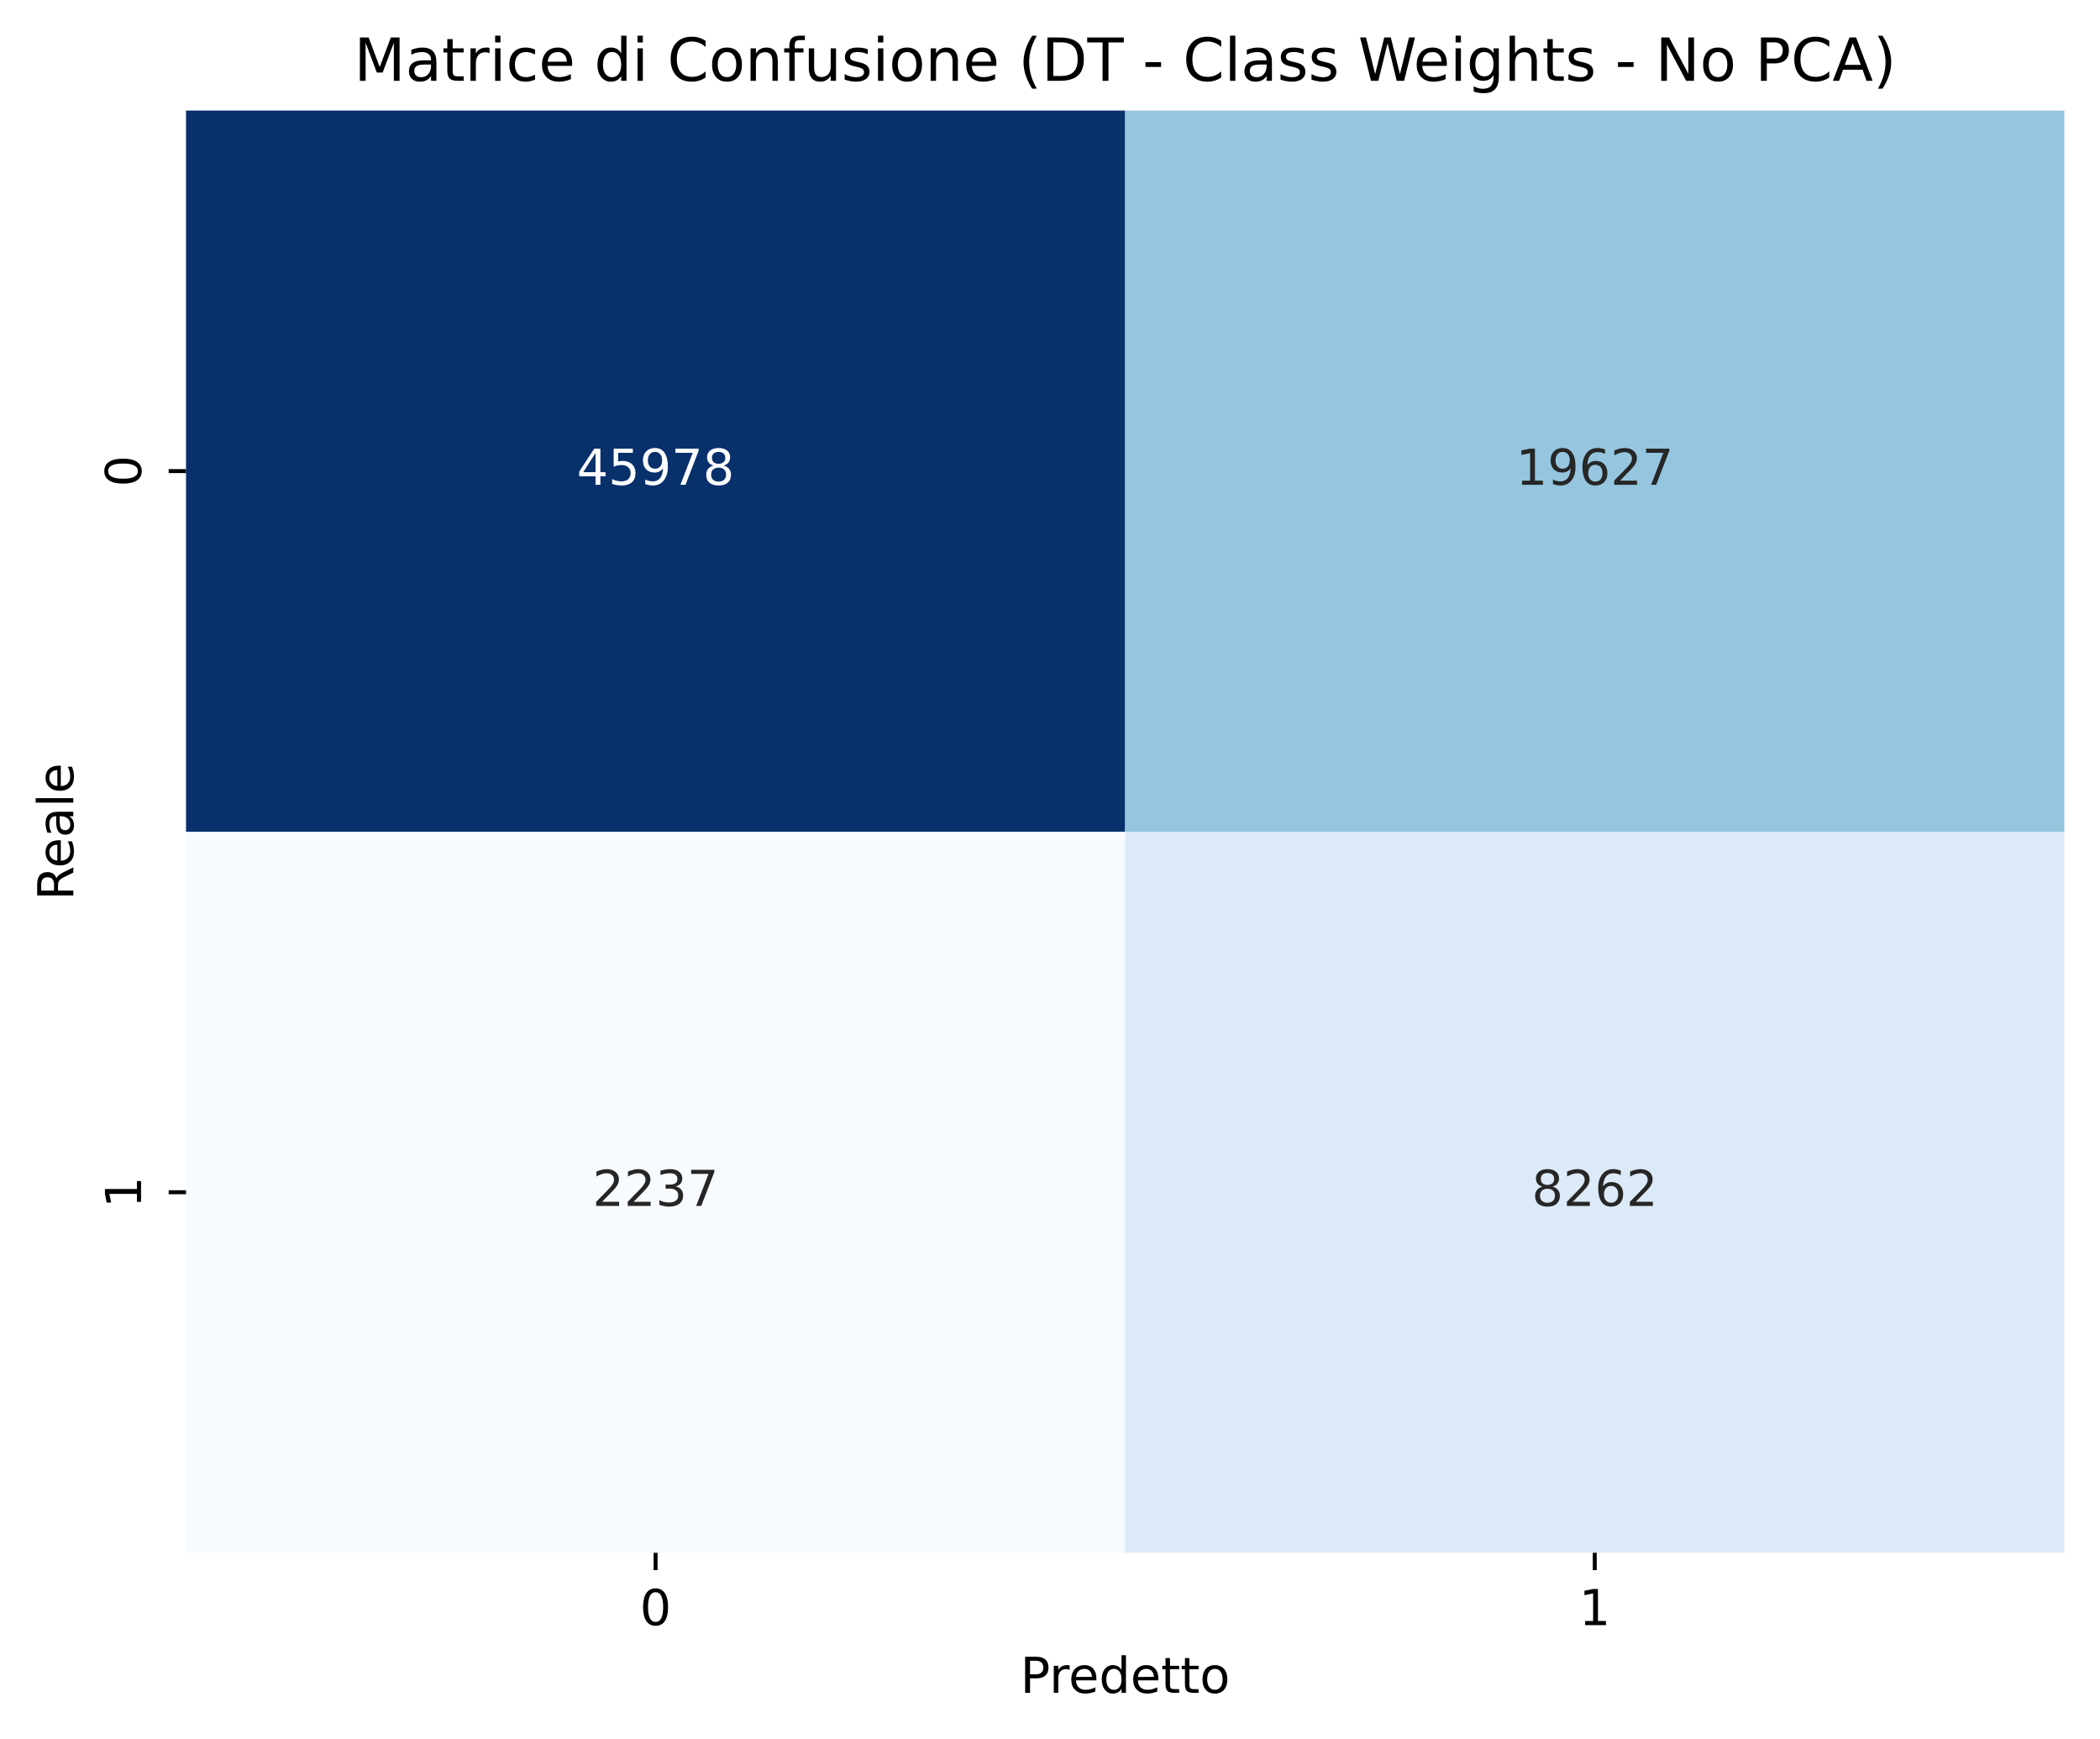
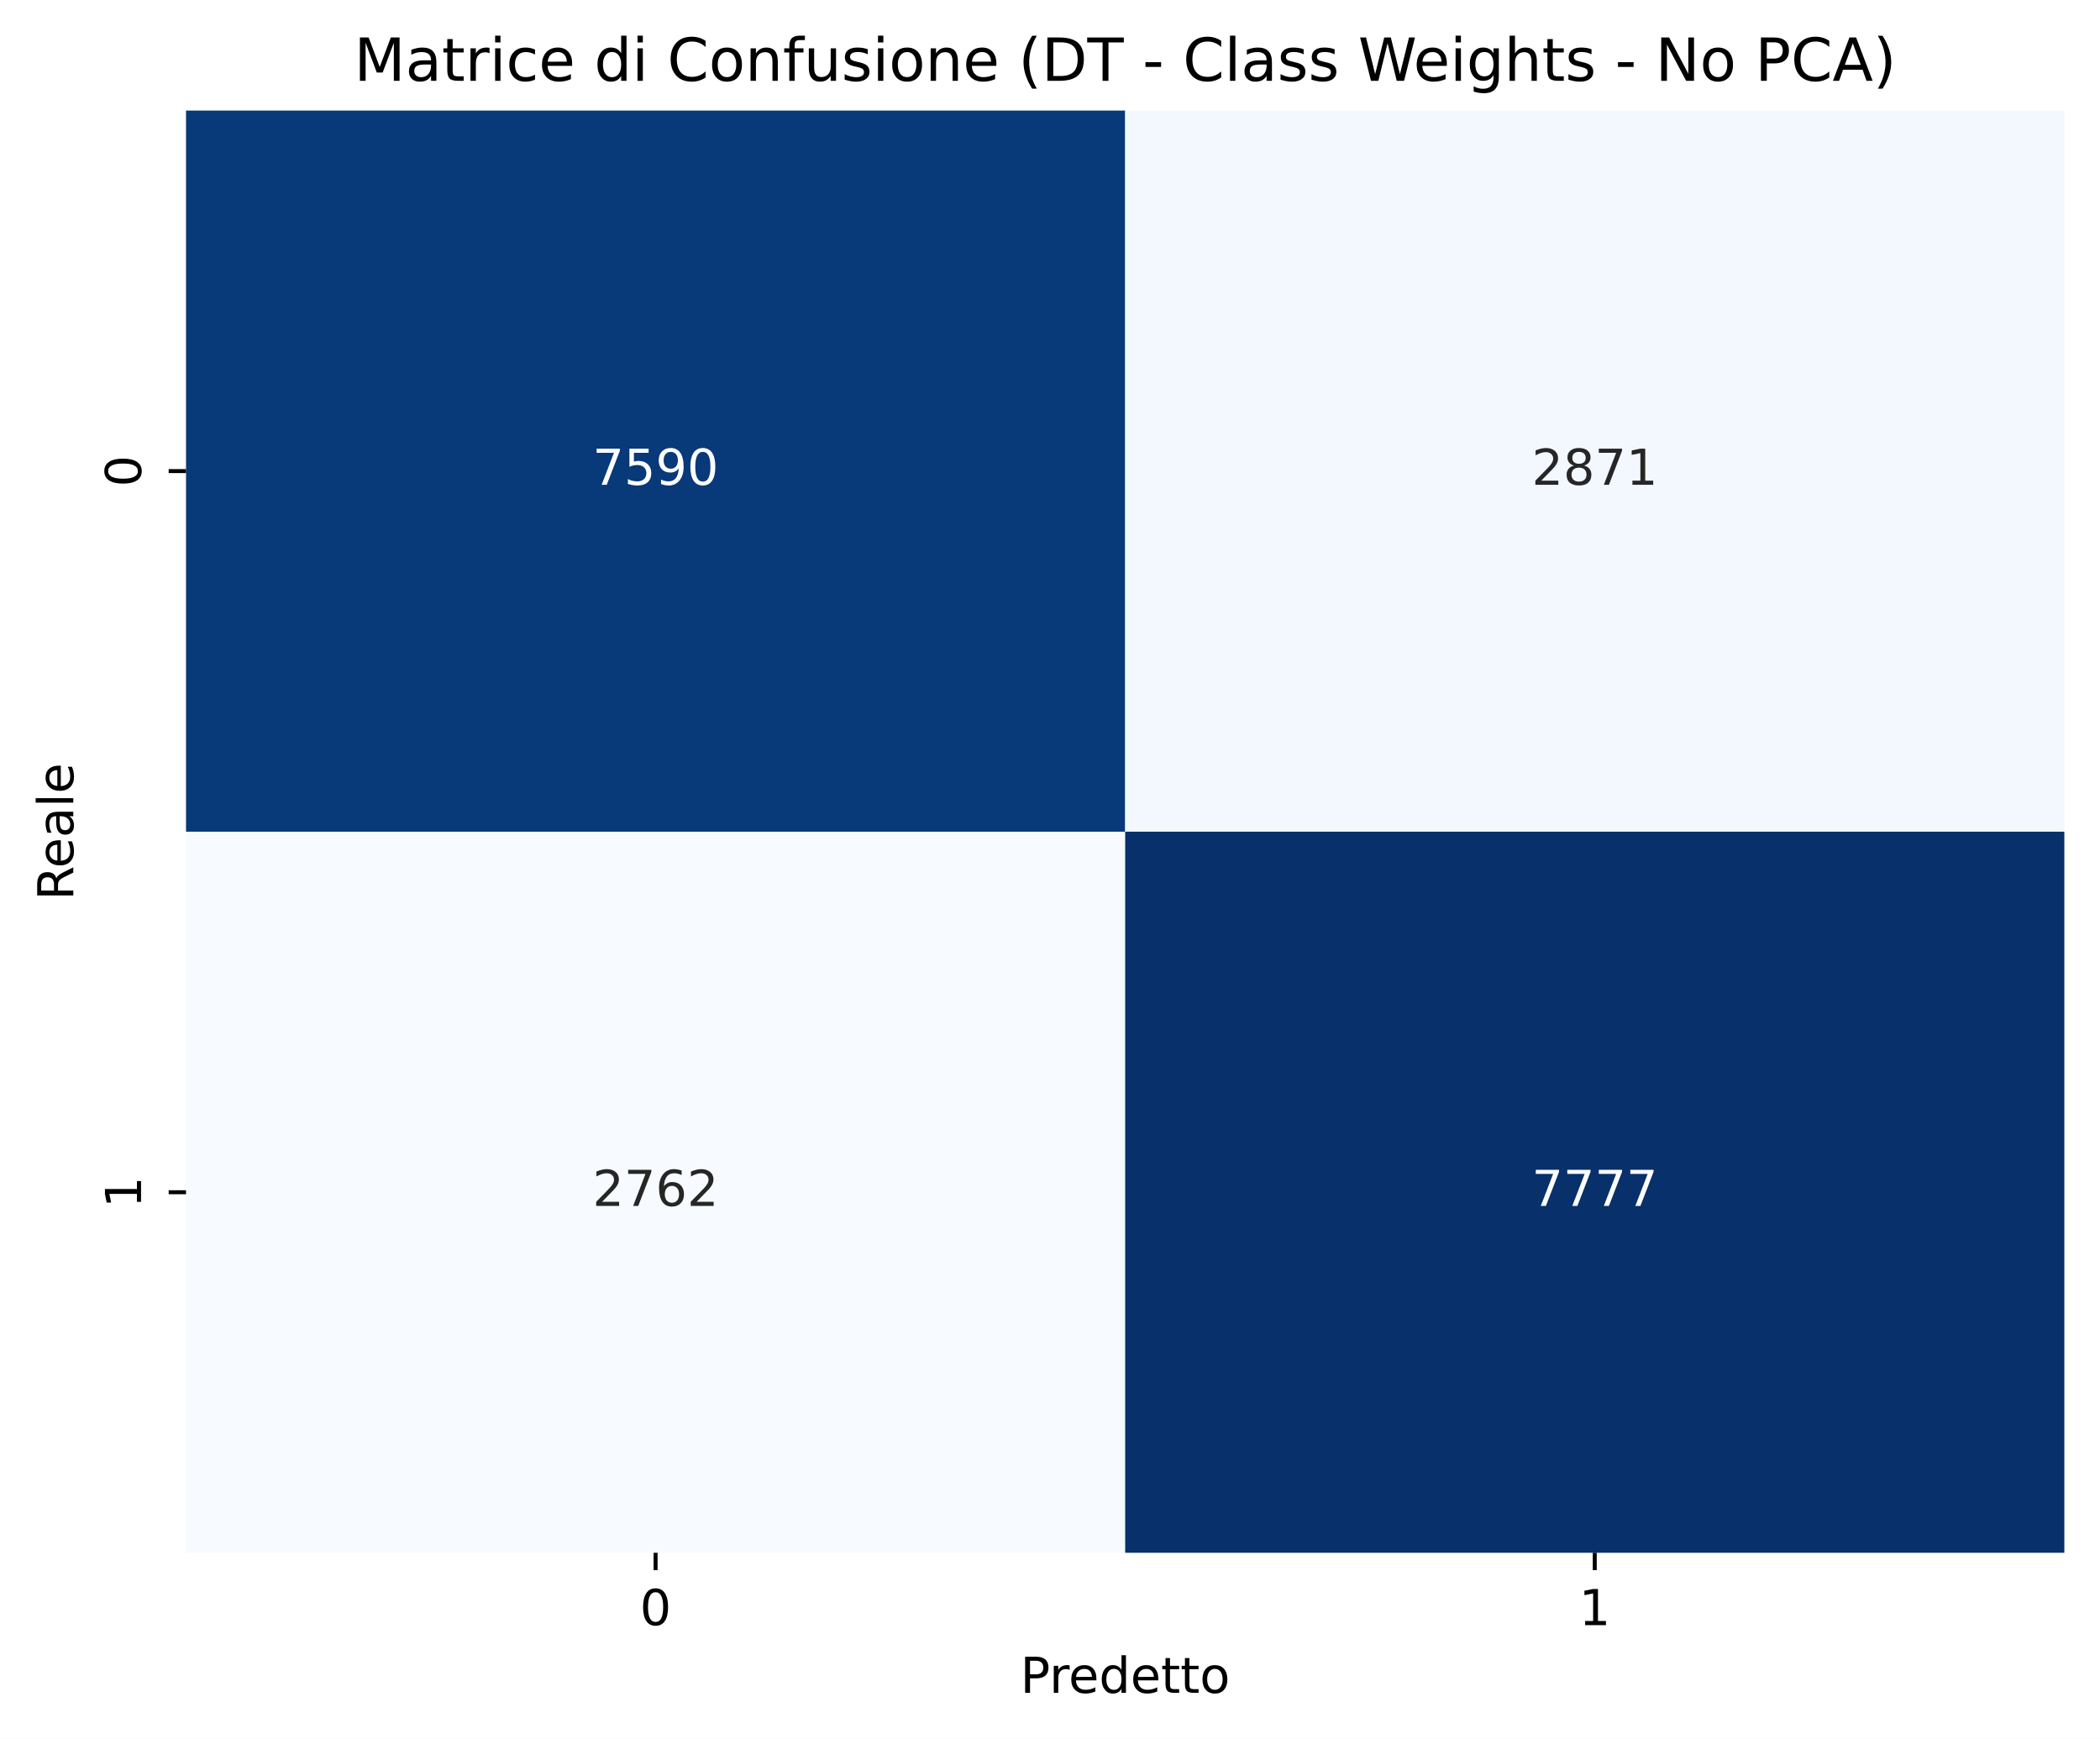
<svg xmlns="http://www.w3.org/2000/svg" xmlns:xlink="http://www.w3.org/1999/xlink" width="423.996pt" height="351.034pt" viewBox="0 0 423.996 351.034" version="1.1">
  <defs>
    <style type="text/css">*{stroke-linejoin: round; stroke-linecap: butt}</style>
  </defs>
  <g id="figure_1">
    <g id="patch_1">
      <path d="M 0 351.034  L 423.996 351.034  L 423.996 0  L 0 0  z " style="fill: #ffffff" />
    </g>
    <g id="axes_1">
      <g id="patch_2">
        <path d="M 37.556 313.478  L 416.796 313.478  L 416.796 22.318  L 37.556 22.318  z " style="fill: #ffffff" />
      </g>
      <g id="QuadMesh_1">
-         <path d="M 37.556 22.318  L 227.176 22.318  L 227.176 167.898  L 37.556 167.898  L 37.556 22.318  " clip-path="url(#p0643d8f52c)" style="fill: #08306b" />
-         <path d="M 227.176 22.318  L 416.796 22.318  L 416.796 167.898  L 227.176 167.898  L 227.176 22.318  " clip-path="url(#p0643d8f52c)" style="fill: #95c5df" />
-         <path d="M 37.556 167.898  L 227.176 167.898  L 227.176 313.478  L 37.556 313.478  L 37.556 167.898  " clip-path="url(#p0643d8f52c)" style="fill: #f7fbff" />
-         <path d="M 227.176 167.898  L 416.796 167.898  L 416.796 313.478  L 227.176 313.478  L 227.176 167.898  " clip-path="url(#p0643d8f52c)" style="fill: #dce9f6" />
+         <path d="M 37.556 22.318  L 227.176 22.318  L 227.176 167.898  L 37.556 167.898  L 37.556 22.318  " clip-path="url(#p2ce3ba0e32)" style="fill: #083979" />
+         <path d="M 227.176 22.318  L 416.796 22.318  L 416.796 167.898  L 227.176 167.898  L 227.176 22.318  " clip-path="url(#p2ce3ba0e32)" style="fill: #f3f8fe" />
+         <path d="M 37.556 167.898  L 227.176 167.898  L 227.176 313.478  L 37.556 313.478  L 37.556 167.898  " clip-path="url(#p2ce3ba0e32)" style="fill: #f7fbff" />
+         <path d="M 227.176 167.898  L 416.796 167.898  L 416.796 313.478  L 227.176 313.478  L 227.176 167.898  " clip-path="url(#p2ce3ba0e32)" style="fill: #08306b" />
      </g>
      <g id="matplotlib.axis_1">
        <g id="xtick_1">
          <g id="line2d_1">
            <defs>
-               <path id="m1211c58122" d="M 0 0  L 0 3.5  " style="stroke: #000000; stroke-width: 0.8" />
-             </defs>
-             <g>
-               <use xlink:href="#m1211c58122" x="132.366" y="313.478" style="stroke: #000000; stroke-width: 0.8" />
+               <path id="mc8f2cff54a" d="M 0 0  L 0 3.5  " style="stroke: #000000; stroke-width: 0.8" />
+             </defs>
+             <g>
+               <use xlink:href="#mc8f2cff54a" x="132.366" y="313.478" style="stroke: #000000; stroke-width: 0.8" />
            </g>
          </g>
          <g id="text_1">
            <g transform="translate(129.185 328.0766) scale(0.1 -0.1)">
              <defs>
                <path id="DejaVuSans-30" d="M 2034 4250  Q 1547 4250 1301 3770  Q 1056 3291 1056 2328  Q 1056 1369 1301 889  Q 1547 409 2034 409  Q 2525 409 2770 889  Q 3016 1369 3016 2328  Q 3016 3291 2770 3770  Q 2525 4250 2034 4250  z M 2034 4750  Q 2819 4750 3233 4129  Q 3647 3509 3647 2328  Q 3647 1150 3233 529  Q 2819 -91 2034 -91  Q 1250 -91 836 529  Q 422 1150 422 2328  Q 422 3509 836 4129  Q 1250 4750 2034 4750  z " transform="scale(0.015625)" />
              </defs>
              <use xlink:href="#DejaVuSans-30" />
            </g>
          </g>
        </g>
        <g id="xtick_2">
          <g id="line2d_2">
            <g>
-               <use xlink:href="#m1211c58122" x="321.986" y="313.478" style="stroke: #000000; stroke-width: 0.8" />
+               <use xlink:href="#mc8f2cff54a" x="321.986" y="313.478" style="stroke: #000000; stroke-width: 0.8" />
            </g>
          </g>
          <g id="text_2">
            <g transform="translate(318.805 328.0766) scale(0.1 -0.1)">
              <defs>
                <path id="DejaVuSans-31" d="M 794 531  L 1825 531  L 1825 4091  L 703 3866  L 703 4441  L 1819 4666  L 2450 4666  L 2450 531  L 3481 531  L 3481 0  L 794 0  L 794 531  z " transform="scale(0.015625)" />
              </defs>
              <use xlink:href="#DejaVuSans-31" />
            </g>
          </g>
        </g>
        <g id="text_3">
          <g transform="translate(205.9989 341.7547) scale(0.1 -0.1)">
            <defs>
              <path id="DejaVuSans-50" d="M 1259 4147  L 1259 2394  L 2053 2394  Q 2494 2394 2734 2622  Q 2975 2850 2975 3272  Q 2975 3691 2734 3919  Q 2494 4147 2053 4147  L 1259 4147  z M 628 4666  L 2053 4666  Q 2838 4666 3239 4311  Q 3641 3956 3641 3272  Q 3641 2581 3239 2228  Q 2838 1875 2053 1875  L 1259 1875  L 1259 0  L 628 0  L 628 4666  z " transform="scale(0.015625)" />
              <path id="DejaVuSans-72" d="M 2631 2963  Q 2534 3019 2420 3045  Q 2306 3072 2169 3072  Q 1681 3072 1420 2755  Q 1159 2438 1159 1844  L 1159 0  L 581 0  L 581 3500  L 1159 3500  L 1159 2956  Q 1341 3275 1631 3429  Q 1922 3584 2338 3584  Q 2397 3584 2469 3576  Q 2541 3569 2628 3553  L 2631 2963  z " transform="scale(0.015625)" />
              <path id="DejaVuSans-65" d="M 3597 1894  L 3597 1613  L 953 1613  Q 991 1019 1311 708  Q 1631 397 2203 397  Q 2534 397 2845 478  Q 3156 559 3463 722  L 3463 178  Q 3153 47 2828 -22  Q 2503 -91 2169 -91  Q 1331 -91 842 396  Q 353 884 353 1716  Q 353 2575 817 3079  Q 1281 3584 2069 3584  Q 2775 3584 3186 3129  Q 3597 2675 3597 1894  z M 3022 2063  Q 3016 2534 2758 2815  Q 2500 3097 2075 3097  Q 1594 3097 1305 2825  Q 1016 2553 972 2059  L 3022 2063  z " transform="scale(0.015625)" />
              <path id="DejaVuSans-64" d="M 2906 2969  L 2906 4863  L 3481 4863  L 3481 0  L 2906 0  L 2906 525  Q 2725 213 2448 61  Q 2172 -91 1784 -91  Q 1150 -91 751 415  Q 353 922 353 1747  Q 353 2572 751 3078  Q 1150 3584 1784 3584  Q 2172 3584 2448 3432  Q 2725 3281 2906 2969  z M 947 1747  Q 947 1113 1208 752  Q 1469 391 1925 391  Q 2381 391 2643 752  Q 2906 1113 2906 1747  Q 2906 2381 2643 2742  Q 2381 3103 1925 3103  Q 1469 3103 1208 2742  Q 947 2381 947 1747  z " transform="scale(0.015625)" />
              <path id="DejaVuSans-74" d="M 1172 4494  L 1172 3500  L 2356 3500  L 2356 3053  L 1172 3053  L 1172 1153  Q 1172 725 1289 603  Q 1406 481 1766 481  L 2356 481  L 2356 0  L 1766 0  Q 1100 0 847 248  Q 594 497 594 1153  L 594 3053  L 172 3053  L 172 3500  L 594 3500  L 594 4494  L 1172 4494  z " transform="scale(0.015625)" />
              <path id="DejaVuSans-6f" d="M 1959 3097  Q 1497 3097 1228 2736  Q 959 2375 959 1747  Q 959 1119 1226 758  Q 1494 397 1959 397  Q 2419 397 2687 759  Q 2956 1122 2956 1747  Q 2956 2369 2687 2733  Q 2419 3097 1959 3097  z M 1959 3584  Q 2709 3584 3137 3096  Q 3566 2609 3566 1747  Q 3566 888 3137 398  Q 2709 -91 1959 -91  Q 1206 -91 779 398  Q 353 888 353 1747  Q 353 2609 779 3096  Q 1206 3584 1959 3584  z " transform="scale(0.015625)" />
            </defs>
            <use xlink:href="#DejaVuSans-50" />
            <use xlink:href="#DejaVuSans-72" transform="translate(58.55273 0)" />
            <use xlink:href="#DejaVuSans-65" transform="translate(97.41602 0)" />
            <use xlink:href="#DejaVuSans-64" transform="translate(158.9395 0)" />
            <use xlink:href="#DejaVuSans-65" transform="translate(222.416 0)" />
            <use xlink:href="#DejaVuSans-74" transform="translate(283.9395 0)" />
            <use xlink:href="#DejaVuSans-74" transform="translate(323.1484 0)" />
            <use xlink:href="#DejaVuSans-6f" transform="translate(362.3574 0)" />
          </g>
        </g>
      </g>
      <g id="matplotlib.axis_2">
        <g id="ytick_1">
          <g id="line2d_3">
            <defs>
-               <path id="m853e36caed" d="M 0 0  L -3.5 0  " style="stroke: #000000; stroke-width: 0.8" />
-             </defs>
-             <g>
-               <use xlink:href="#m853e36caed" x="37.556" y="95.108" style="stroke: #000000; stroke-width: 0.8" />
+               <path id="m423665a3d5" d="M 0 0  L -3.5 0  " style="stroke: #000000; stroke-width: 0.8" />
+             </defs>
+             <g>
+               <use xlink:href="#m423665a3d5" x="37.556" y="95.108" style="stroke: #000000; stroke-width: 0.8" />
            </g>
          </g>
          <g id="text_4">
            <g transform="translate(28.47656 98.28938) rotate(-90) scale(0.1 -0.1)">
              <use xlink:href="#DejaVuSans-30" />
            </g>
          </g>
        </g>
        <g id="ytick_2">
          <g id="line2d_4">
            <g>
-               <use xlink:href="#m853e36caed" x="37.556" y="240.688" style="stroke: #000000; stroke-width: 0.8" />
+               <use xlink:href="#m423665a3d5" x="37.556" y="240.688" style="stroke: #000000; stroke-width: 0.8" />
            </g>
          </g>
          <g id="text_5">
            <g transform="translate(28.47656 243.8694) rotate(-90) scale(0.1 -0.1)">
              <use xlink:href="#DejaVuSans-31" />
            </g>
          </g>
        </g>
        <g id="text_6">
          <g transform="translate(14.79844 181.7536) rotate(-90) scale(0.1 -0.1)">
            <defs>
              <path id="DejaVuSans-52" d="M 2841 2188  Q 3044 2119 3236 1894  Q 3428 1669 3622 1275  L 4263 0  L 3584 0  L 2988 1197  Q 2756 1666 2539 1819  Q 2322 1972 1947 1972  L 1259 1972  L 1259 0  L 628 0  L 628 4666  L 2053 4666  Q 2853 4666 3247 4331  Q 3641 3997 3641 3322  Q 3641 2881 3436 2590  Q 3231 2300 2841 2188  z M 1259 4147  L 1259 2491  L 2053 2491  Q 2509 2491 2742 2702  Q 2975 2913 2975 3322  Q 2975 3731 2742 3939  Q 2509 4147 2053 4147  L 1259 4147  z " transform="scale(0.015625)" />
              <path id="DejaVuSans-61" d="M 2194 1759  Q 1497 1759 1228 1600  Q 959 1441 959 1056  Q 959 750 1161 570  Q 1363 391 1709 391  Q 2188 391 2477 730  Q 2766 1069 2766 1631  L 2766 1759  L 2194 1759  z M 3341 1997  L 3341 0  L 2766 0  L 2766 531  Q 2569 213 2275 61  Q 1981 -91 1556 -91  Q 1019 -91 701 211  Q 384 513 384 1019  Q 384 1609 779 1909  Q 1175 2209 1959 2209  L 2766 2209  L 2766 2266  Q 2766 2663 2505 2880  Q 2244 3097 1772 3097  Q 1472 3097 1187 3025  Q 903 2953 641 2809  L 641 3341  Q 956 3463 1253 3523  Q 1550 3584 1831 3584  Q 2591 3584 2966 3190  Q 3341 2797 3341 1997  z " transform="scale(0.015625)" />
              <path id="DejaVuSans-6c" d="M 603 4863  L 1178 4863  L 1178 0  L 603 0  L 603 4863  z " transform="scale(0.015625)" />
            </defs>
            <use xlink:href="#DejaVuSans-52" />
            <use xlink:href="#DejaVuSans-65" transform="translate(64.98242 0)" />
            <use xlink:href="#DejaVuSans-61" transform="translate(126.5059 0)" />
            <use xlink:href="#DejaVuSans-6c" transform="translate(187.7852 0)" />
            <use xlink:href="#DejaVuSans-65" transform="translate(215.5684 0)" />
          </g>
        </g>
      </g>
      <g id="text_7">
-         <g style="fill: #ffffff" transform="translate(116.46 97.8675) scale(0.1 -0.1)">
-           <defs>
-             <path id="DejaVuSans-34" d="M 2419 4116  L 825 1625  L 2419 1625  L 2419 4116  z M 2253 4666  L 3047 4666  L 3047 1625  L 3713 1625  L 3713 1100  L 3047 1100  L 3047 0  L 2419 0  L 2419 1100  L 313 1100  L 313 1709  L 2253 4666  z " transform="scale(0.015625)" />
+         <g style="fill: #ffffff" transform="translate(119.6412 97.8675) scale(0.1 -0.1)">
+           <defs>
+             <path id="DejaVuSans-37" d="M 525 4666  L 3525 4666  L 3525 4397  L 1831 0  L 1172 0  L 2766 4134  L 525 4134  L 525 4666  z " transform="scale(0.015625)" />
            <path id="DejaVuSans-35" d="M 691 4666  L 3169 4666  L 3169 4134  L 1269 4134  L 1269 2991  Q 1406 3038 1543 3061  Q 1681 3084 1819 3084  Q 2600 3084 3056 2656  Q 3513 2228 3513 1497  Q 3513 744 3044 326  Q 2575 -91 1722 -91  Q 1428 -91 1123 -41  Q 819 9 494 109  L 494 744  Q 775 591 1075 516  Q 1375 441 1709 441  Q 2250 441 2565 725  Q 2881 1009 2881 1497  Q 2881 1984 2565 2268  Q 2250 2553 1709 2553  Q 1456 2553 1204 2497  Q 953 2441 691 2322  L 691 4666  z " transform="scale(0.015625)" />
            <path id="DejaVuSans-39" d="M 703 97  L 703 672  Q 941 559 1184 500  Q 1428 441 1663 441  Q 2288 441 2617 861  Q 2947 1281 2994 2138  Q 2813 1869 2534 1725  Q 2256 1581 1919 1581  Q 1219 1581 811 2004  Q 403 2428 403 3163  Q 403 3881 828 4315  Q 1253 4750 1959 4750  Q 2769 4750 3195 4129  Q 3622 3509 3622 2328  Q 3622 1225 3098 567  Q 2575 -91 1691 -91  Q 1453 -91 1209 -44  Q 966 3 703 97  z M 1959 2075  Q 2384 2075 2632 2365  Q 2881 2656 2881 3163  Q 2881 3666 2632 3958  Q 2384 4250 1959 4250  Q 1534 4250 1286 3958  Q 1038 3666 1038 3163  Q 1038 2656 1286 2365  Q 1534 2075 1959 2075  z " transform="scale(0.015625)" />
-             <path id="DejaVuSans-37" d="M 525 4666  L 3525 4666  L 3525 4397  L 1831 0  L 1172 0  L 2766 4134  L 525 4134  L 525 4666  z " transform="scale(0.015625)" />
-             <path id="DejaVuSans-38" d="M 2034 2216  Q 1584 2216 1326 1975  Q 1069 1734 1069 1313  Q 1069 891 1326 650  Q 1584 409 2034 409  Q 2484 409 2743 651  Q 3003 894 3003 1313  Q 3003 1734 2745 1975  Q 2488 2216 2034 2216  z M 1403 2484  Q 997 2584 770 2862  Q 544 3141 544 3541  Q 544 4100 942 4425  Q 1341 4750 2034 4750  Q 2731 4750 3128 4425  Q 3525 4100 3525 3541  Q 3525 3141 3298 2862  Q 3072 2584 2669 2484  Q 3125 2378 3379 2068  Q 3634 1759 3634 1313  Q 3634 634 3220 271  Q 2806 -91 2034 -91  Q 1263 -91 848 271  Q 434 634 434 1313  Q 434 1759 690 2068  Q 947 2378 1403 2484  z M 1172 3481  Q 1172 3119 1398 2916  Q 1625 2713 2034 2713  Q 2441 2713 2670 2916  Q 2900 3119 2900 3481  Q 2900 3844 2670 4047  Q 2441 4250 2034 4250  Q 1625 4250 1398 4047  Q 1172 3844 1172 3481  z " transform="scale(0.015625)" />
-           </defs>
-           <use xlink:href="#DejaVuSans-34" />
+           </defs>
+           <use xlink:href="#DejaVuSans-37" />
          <use xlink:href="#DejaVuSans-35" transform="translate(63.62305 0)" />
          <use xlink:href="#DejaVuSans-39" transform="translate(127.2461 0)" />
-           <use xlink:href="#DejaVuSans-37" transform="translate(190.8691 0)" />
-           <use xlink:href="#DejaVuSans-38" transform="translate(254.4922 0)" />
+           <use xlink:href="#DejaVuSans-30" transform="translate(190.8691 0)" />
        </g>
      </g>
      <g id="text_8">
-         <g style="fill: #262626" transform="translate(306.08 97.8675) scale(0.1 -0.1)">
+         <g style="fill: #262626" transform="translate(309.2613 97.8675) scale(0.1 -0.1)">
+           <defs>
+             <path id="DejaVuSans-32" d="M 1228 531  L 3431 531  L 3431 0  L 469 0  L 469 531  Q 828 903 1448 1529  Q 2069 2156 2228 2338  Q 2531 2678 2651 2914  Q 2772 3150 2772 3378  Q 2772 3750 2511 3984  Q 2250 4219 1831 4219  Q 1534 4219 1204 4116  Q 875 4013 500 3803  L 500 4441  Q 881 4594 1212 4672  Q 1544 4750 1819 4750  Q 2544 4750 2975 4387  Q 3406 4025 3406 3419  Q 3406 3131 3298 2873  Q 3191 2616 2906 2266  Q 2828 2175 2409 1742  Q 1991 1309 1228 531  z " transform="scale(0.015625)" />
+             <path id="DejaVuSans-38" d="M 2034 2216  Q 1584 2216 1326 1975  Q 1069 1734 1069 1313  Q 1069 891 1326 650  Q 1584 409 2034 409  Q 2484 409 2743 651  Q 3003 894 3003 1313  Q 3003 1734 2745 1975  Q 2488 2216 2034 2216  z M 1403 2484  Q 997 2584 770 2862  Q 544 3141 544 3541  Q 544 4100 942 4425  Q 1341 4750 2034 4750  Q 2731 4750 3128 4425  Q 3525 4100 3525 3541  Q 3525 3141 3298 2862  Q 3072 2584 2669 2484  Q 3125 2378 3379 2068  Q 3634 1759 3634 1313  Q 3634 634 3220 271  Q 2806 -91 2034 -91  Q 1263 -91 848 271  Q 434 634 434 1313  Q 434 1759 690 2068  Q 947 2378 1403 2484  z M 1172 3481  Q 1172 3119 1398 2916  Q 1625 2713 2034 2713  Q 2441 2713 2670 2916  Q 2900 3119 2900 3481  Q 2900 3844 2670 4047  Q 2441 4250 2034 4250  Q 1625 4250 1398 4047  Q 1172 3844 1172 3481  z " transform="scale(0.015625)" />
+           </defs>
+           <use xlink:href="#DejaVuSans-32" />
+           <use xlink:href="#DejaVuSans-38" transform="translate(63.62305 0)" />
+           <use xlink:href="#DejaVuSans-37" transform="translate(127.2461 0)" />
+           <use xlink:href="#DejaVuSans-31" transform="translate(190.8691 0)" />
+         </g>
+       </g>
+       <g id="text_9">
+         <g style="fill: #262626" transform="translate(119.6412 243.4475) scale(0.1 -0.1)">
          <defs>
            <path id="DejaVuSans-36" d="M 2113 2584  Q 1688 2584 1439 2293  Q 1191 2003 1191 1497  Q 1191 994 1439 701  Q 1688 409 2113 409  Q 2538 409 2786 701  Q 3034 994 3034 1497  Q 3034 2003 2786 2293  Q 2538 2584 2113 2584  z M 3366 4563  L 3366 3988  Q 3128 4100 2886 4159  Q 2644 4219 2406 4219  Q 1781 4219 1451 3797  Q 1122 3375 1075 2522  Q 1259 2794 1537 2939  Q 1816 3084 2150 3084  Q 2853 3084 3261 2657  Q 3669 2231 3669 1497  Q 3669 778 3244 343  Q 2819 -91 2113 -91  Q 1303 -91 875 529  Q 447 1150 447 2328  Q 447 3434 972 4092  Q 1497 4750 2381 4750  Q 2619 4750 2861 4703  Q 3103 4656 3366 4563  z " transform="scale(0.015625)" />
-             <path id="DejaVuSans-32" d="M 1228 531  L 3431 531  L 3431 0  L 469 0  L 469 531  Q 828 903 1448 1529  Q 2069 2156 2228 2338  Q 2531 2678 2651 2914  Q 2772 3150 2772 3378  Q 2772 3750 2511 3984  Q 2250 4219 1831 4219  Q 1534 4219 1204 4116  Q 875 4013 500 3803  L 500 4441  Q 881 4594 1212 4672  Q 1544 4750 1819 4750  Q 2544 4750 2975 4387  Q 3406 4025 3406 3419  Q 3406 3131 3298 2873  Q 3191 2616 2906 2266  Q 2828 2175 2409 1742  Q 1991 1309 1228 531  z " transform="scale(0.015625)" />
-           </defs>
-           <use xlink:href="#DejaVuSans-31" />
-           <use xlink:href="#DejaVuSans-39" transform="translate(63.62305 0)" />
+           </defs>
+           <use xlink:href="#DejaVuSans-32" />
+           <use xlink:href="#DejaVuSans-37" transform="translate(63.62305 0)" />
          <use xlink:href="#DejaVuSans-36" transform="translate(127.2461 0)" />
          <use xlink:href="#DejaVuSans-32" transform="translate(190.8691 0)" />
-           <use xlink:href="#DejaVuSans-37" transform="translate(254.4922 0)" />
-         </g>
-       </g>
-       <g id="text_9">
-         <g style="fill: #262626" transform="translate(119.6412 243.4475) scale(0.1 -0.1)">
-           <defs>
-             <path id="DejaVuSans-33" d="M 2597 2516  Q 3050 2419 3304 2112  Q 3559 1806 3559 1356  Q 3559 666 3084 287  Q 2609 -91 1734 -91  Q 1441 -91 1130 -33  Q 819 25 488 141  L 488 750  Q 750 597 1062 519  Q 1375 441 1716 441  Q 2309 441 2620 675  Q 2931 909 2931 1356  Q 2931 1769 2642 2001  Q 2353 2234 1838 2234  L 1294 2234  L 1294 2753  L 1863 2753  Q 2328 2753 2575 2939  Q 2822 3125 2822 3475  Q 2822 3834 2567 4026  Q 2313 4219 1838 4219  Q 1578 4219 1281 4162  Q 984 4106 628 3988  L 628 4550  Q 988 4650 1302 4700  Q 1616 4750 1894 4750  Q 2613 4750 3031 4423  Q 3450 4097 3450 3541  Q 3450 3153 3228 2886  Q 3006 2619 2597 2516  z " transform="scale(0.015625)" />
-           </defs>
-           <use xlink:href="#DejaVuSans-32" />
-           <use xlink:href="#DejaVuSans-32" transform="translate(63.62305 0)" />
-           <use xlink:href="#DejaVuSans-33" transform="translate(127.2461 0)" />
+         </g>
+       </g>
+       <g id="text_10">
+         <g style="fill: #ffffff" transform="translate(309.2613 243.4475) scale(0.1 -0.1)">
+           <use xlink:href="#DejaVuSans-37" />
+           <use xlink:href="#DejaVuSans-37" transform="translate(63.62305 0)" />
+           <use xlink:href="#DejaVuSans-37" transform="translate(127.2461 0)" />
          <use xlink:href="#DejaVuSans-37" transform="translate(190.8691 0)" />
-         </g>
-       </g>
-       <g id="text_10">
-         <g style="fill: #262626" transform="translate(309.2613 243.4475) scale(0.1 -0.1)">
-           <use xlink:href="#DejaVuSans-38" />
-           <use xlink:href="#DejaVuSans-32" transform="translate(63.62305 0)" />
-           <use xlink:href="#DejaVuSans-36" transform="translate(127.2461 0)" />
-           <use xlink:href="#DejaVuSans-32" transform="translate(190.8691 0)" />
        </g>
      </g>
      <g id="text_11">
        <g transform="translate(71.49125 16.31812) scale(0.12 -0.12)">
          <defs>
            <path id="DejaVuSans-4d" d="M 628 4666  L 1569 4666  L 2759 1491  L 3956 4666  L 4897 4666  L 4897 0  L 4281 0  L 4281 4097  L 3078 897  L 2444 897  L 1241 4097  L 1241 0  L 628 0  L 628 4666  z " transform="scale(0.015625)" />
            <path id="DejaVuSans-69" d="M 603 3500  L 1178 3500  L 1178 0  L 603 0  L 603 3500  z M 603 4863  L 1178 4863  L 1178 4134  L 603 4134  L 603 4863  z " transform="scale(0.015625)" />
            <path id="DejaVuSans-63" d="M 3122 3366  L 3122 2828  Q 2878 2963 2633 3030  Q 2388 3097 2138 3097  Q 1578 3097 1268 2742  Q 959 2388 959 1747  Q 959 1106 1268 751  Q 1578 397 2138 397  Q 2388 397 2633 464  Q 2878 531 3122 666  L 3122 134  Q 2881 22 2623 -34  Q 2366 -91 2075 -91  Q 1284 -91 818 406  Q 353 903 353 1747  Q 353 2603 823 3093  Q 1294 3584 2113 3584  Q 2378 3584 2631 3529  Q 2884 3475 3122 3366  z " transform="scale(0.015625)" />
            <path id="DejaVuSans-20" transform="scale(0.015625)" />
            <path id="DejaVuSans-43" d="M 4122 4306  L 4122 3641  Q 3803 3938 3442 4084  Q 3081 4231 2675 4231  Q 1875 4231 1450 3742  Q 1025 3253 1025 2328  Q 1025 1406 1450 917  Q 1875 428 2675 428  Q 3081 428 3442 575  Q 3803 722 4122 1019  L 4122 359  Q 3791 134 3420 21  Q 3050 -91 2638 -91  Q 1578 -91 968 557  Q 359 1206 359 2328  Q 359 3453 968 4101  Q 1578 4750 2638 4750  Q 3056 4750 3426 4639  Q 3797 4528 4122 4306  z " transform="scale(0.015625)" />
            <path id="DejaVuSans-6e" d="M 3513 2113  L 3513 0  L 2938 0  L 2938 2094  Q 2938 2591 2744 2837  Q 2550 3084 2163 3084  Q 1697 3084 1428 2787  Q 1159 2491 1159 1978  L 1159 0  L 581 0  L 581 3500  L 1159 3500  L 1159 2956  Q 1366 3272 1645 3428  Q 1925 3584 2291 3584  Q 2894 3584 3203 3211  Q 3513 2838 3513 2113  z " transform="scale(0.015625)" />
            <path id="DejaVuSans-66" d="M 2375 4863  L 2375 4384  L 1825 4384  Q 1516 4384 1395 4259  Q 1275 4134 1275 3809  L 1275 3500  L 2222 3500  L 2222 3053  L 1275 3053  L 1275 0  L 697 0  L 697 3053  L 147 3053  L 147 3500  L 697 3500  L 697 3744  Q 697 4328 969 4595  Q 1241 4863 1831 4863  L 2375 4863  z " transform="scale(0.015625)" />
            <path id="DejaVuSans-75" d="M 544 1381  L 544 3500  L 1119 3500  L 1119 1403  Q 1119 906 1312 657  Q 1506 409 1894 409  Q 2359 409 2629 706  Q 2900 1003 2900 1516  L 2900 3500  L 3475 3500  L 3475 0  L 2900 0  L 2900 538  Q 2691 219 2414 64  Q 2138 -91 1772 -91  Q 1169 -91 856 284  Q 544 659 544 1381  z M 1991 3584  L 1991 3584  z " transform="scale(0.015625)" />
            <path id="DejaVuSans-73" d="M 2834 3397  L 2834 2853  Q 2591 2978 2328 3040  Q 2066 3103 1784 3103  Q 1356 3103 1142 2972  Q 928 2841 928 2578  Q 928 2378 1081 2264  Q 1234 2150 1697 2047  L 1894 2003  Q 2506 1872 2764 1633  Q 3022 1394 3022 966  Q 3022 478 2636 193  Q 2250 -91 1575 -91  Q 1294 -91 989 -36  Q 684 19 347 128  L 347 722  Q 666 556 975 473  Q 1284 391 1588 391  Q 1994 391 2212 530  Q 2431 669 2431 922  Q 2431 1156 2273 1281  Q 2116 1406 1581 1522  L 1381 1569  Q 847 1681 609 1914  Q 372 2147 372 2553  Q 372 3047 722 3315  Q 1072 3584 1716 3584  Q 2034 3584 2315 3537  Q 2597 3491 2834 3397  z " transform="scale(0.015625)" />
            <path id="DejaVuSans-28" d="M 1984 4856  Q 1566 4138 1362 3434  Q 1159 2731 1159 2009  Q 1159 1288 1364 580  Q 1569 -128 1984 -844  L 1484 -844  Q 1016 -109 783 600  Q 550 1309 550 2009  Q 550 2706 781 3412  Q 1013 4119 1484 4856  L 1984 4856  z " transform="scale(0.015625)" />
            <path id="DejaVuSans-44" d="M 1259 4147  L 1259 519  L 2022 519  Q 2988 519 3436 956  Q 3884 1394 3884 2338  Q 3884 3275 3436 3711  Q 2988 4147 2022 4147  L 1259 4147  z M 628 4666  L 1925 4666  Q 3281 4666 3915 4102  Q 4550 3538 4550 2338  Q 4550 1131 3912 565  Q 3275 0 1925 0  L 628 0  L 628 4666  z " transform="scale(0.015625)" />
            <path id="DejaVuSans-54" d="M -19 4666  L 3928 4666  L 3928 4134  L 2272 4134  L 2272 0  L 1638 0  L 1638 4134  L -19 4134  L -19 4666  z " transform="scale(0.015625)" />
            <path id="DejaVuSans-2d" d="M 313 2009  L 1997 2009  L 1997 1497  L 313 1497  L 313 2009  z " transform="scale(0.015625)" />
            <path id="DejaVuSans-57" d="M 213 4666  L 850 4666  L 1831 722  L 2809 4666  L 3519 4666  L 4500 722  L 5478 4666  L 6119 4666  L 4947 0  L 4153 0  L 3169 4050  L 2175 0  L 1381 0  L 213 4666  z " transform="scale(0.015625)" />
            <path id="DejaVuSans-67" d="M 2906 1791  Q 2906 2416 2648 2759  Q 2391 3103 1925 3103  Q 1463 3103 1205 2759  Q 947 2416 947 1791  Q 947 1169 1205 825  Q 1463 481 1925 481  Q 2391 481 2648 825  Q 2906 1169 2906 1791  z M 3481 434  Q 3481 -459 3084 -895  Q 2688 -1331 1869 -1331  Q 1566 -1331 1297 -1286  Q 1028 -1241 775 -1147  L 775 -588  Q 1028 -725 1275 -790  Q 1522 -856 1778 -856  Q 2344 -856 2625 -561  Q 2906 -266 2906 331  L 2906 616  Q 2728 306 2450 153  Q 2172 0 1784 0  Q 1141 0 747 490  Q 353 981 353 1791  Q 353 2603 747 3093  Q 1141 3584 1784 3584  Q 2172 3584 2450 3431  Q 2728 3278 2906 2969  L 2906 3500  L 3481 3500  L 3481 434  z " transform="scale(0.015625)" />
            <path id="DejaVuSans-68" d="M 3513 2113  L 3513 0  L 2938 0  L 2938 2094  Q 2938 2591 2744 2837  Q 2550 3084 2163 3084  Q 1697 3084 1428 2787  Q 1159 2491 1159 1978  L 1159 0  L 581 0  L 581 4863  L 1159 4863  L 1159 2956  Q 1366 3272 1645 3428  Q 1925 3584 2291 3584  Q 2894 3584 3203 3211  Q 3513 2838 3513 2113  z " transform="scale(0.015625)" />
            <path id="DejaVuSans-4e" d="M 628 4666  L 1478 4666  L 3547 763  L 3547 4666  L 4159 4666  L 4159 0  L 3309 0  L 1241 3903  L 1241 0  L 628 0  L 628 4666  z " transform="scale(0.015625)" />
            <path id="DejaVuSans-41" d="M 2188 4044  L 1331 1722  L 3047 1722  L 2188 4044  z M 1831 4666  L 2547 4666  L 4325 0  L 3669 0  L 3244 1197  L 1141 1197  L 716 0  L 50 0  L 1831 4666  z " transform="scale(0.015625)" />
            <path id="DejaVuSans-29" d="M 513 4856  L 1013 4856  Q 1481 4119 1714 3412  Q 1947 2706 1947 2009  Q 1947 1309 1714 600  Q 1481 -109 1013 -844  L 513 -844  Q 928 -128 1133 580  Q 1338 1288 1338 2009  Q 1338 2731 1133 3434  Q 928 4138 513 4856  z " transform="scale(0.015625)" />
          </defs>
          <use xlink:href="#DejaVuSans-4d" />
          <use xlink:href="#DejaVuSans-61" transform="translate(86.2793 0)" />
          <use xlink:href="#DejaVuSans-74" transform="translate(147.5586 0)" />
          <use xlink:href="#DejaVuSans-72" transform="translate(186.7676 0)" />
          <use xlink:href="#DejaVuSans-69" transform="translate(227.8809 0)" />
          <use xlink:href="#DejaVuSans-63" transform="translate(255.6641 0)" />
          <use xlink:href="#DejaVuSans-65" transform="translate(310.6445 0)" />
          <use xlink:href="#DejaVuSans-20" transform="translate(372.168 0)" />
          <use xlink:href="#DejaVuSans-64" transform="translate(403.9551 0)" />
          <use xlink:href="#DejaVuSans-69" transform="translate(467.4316 0)" />
          <use xlink:href="#DejaVuSans-20" transform="translate(495.2148 0)" />
          <use xlink:href="#DejaVuSans-43" transform="translate(527.002 0)" />
          <use xlink:href="#DejaVuSans-6f" transform="translate(596.8262 0)" />
          <use xlink:href="#DejaVuSans-6e" transform="translate(658.0078 0)" />
          <use xlink:href="#DejaVuSans-66" transform="translate(721.3867 0)" />
          <use xlink:href="#DejaVuSans-75" transform="translate(756.5918 0)" />
          <use xlink:href="#DejaVuSans-73" transform="translate(819.9707 0)" />
          <use xlink:href="#DejaVuSans-69" transform="translate(872.0703 0)" />
          <use xlink:href="#DejaVuSans-6f" transform="translate(899.8535 0)" />
          <use xlink:href="#DejaVuSans-6e" transform="translate(961.0352 0)" />
          <use xlink:href="#DejaVuSans-65" transform="translate(1024.414 0)" />
          <use xlink:href="#DejaVuSans-20" transform="translate(1085.938 0)" />
          <use xlink:href="#DejaVuSans-28" transform="translate(1117.725 0)" />
          <use xlink:href="#DejaVuSans-44" transform="translate(1156.738 0)" />
          <use xlink:href="#DejaVuSans-54" transform="translate(1233.74 0)" />
          <use xlink:href="#DejaVuSans-20" transform="translate(1294.824 0)" />
          <use xlink:href="#DejaVuSans-2d" transform="translate(1326.611 0)" />
          <use xlink:href="#DejaVuSans-20" transform="translate(1362.695 0)" />
          <use xlink:href="#DejaVuSans-43" transform="translate(1394.482 0)" />
          <use xlink:href="#DejaVuSans-6c" transform="translate(1464.307 0)" />
          <use xlink:href="#DejaVuSans-61" transform="translate(1492.09 0)" />
          <use xlink:href="#DejaVuSans-73" transform="translate(1553.369 0)" />
          <use xlink:href="#DejaVuSans-73" transform="translate(1605.469 0)" />
          <use xlink:href="#DejaVuSans-20" transform="translate(1657.568 0)" />
          <use xlink:href="#DejaVuSans-57" transform="translate(1689.355 0)" />
          <use xlink:href="#DejaVuSans-65" transform="translate(1782.357 0)" />
          <use xlink:href="#DejaVuSans-69" transform="translate(1843.881 0)" />
          <use xlink:href="#DejaVuSans-67" transform="translate(1871.664 0)" />
          <use xlink:href="#DejaVuSans-68" transform="translate(1935.141 0)" />
          <use xlink:href="#DejaVuSans-74" transform="translate(1998.52 0)" />
          <use xlink:href="#DejaVuSans-73" transform="translate(2037.729 0)" />
          <use xlink:href="#DejaVuSans-20" transform="translate(2089.828 0)" />
          <use xlink:href="#DejaVuSans-2d" transform="translate(2121.615 0)" />
          <use xlink:href="#DejaVuSans-20" transform="translate(2157.699 0)" />
          <use xlink:href="#DejaVuSans-4e" transform="translate(2189.486 0)" />
          <use xlink:href="#DejaVuSans-6f" transform="translate(2264.291 0)" />
          <use xlink:href="#DejaVuSans-20" transform="translate(2325.473 0)" />
          <use xlink:href="#DejaVuSans-50" transform="translate(2357.26 0)" />
          <use xlink:href="#DejaVuSans-43" transform="translate(2417.562 0)" />
          <use xlink:href="#DejaVuSans-41" transform="translate(2487.387 0)" />
          <use xlink:href="#DejaVuSans-29" transform="translate(2555.795 0)" />
        </g>
      </g>
    </g>
  </g>
  <defs>
-     <clipPath id="p0643d8f52c">
+     <clipPath id="p2ce3ba0e32">
      <rect x="37.556" y="22.318" width="379.24" height="291.16" />
    </clipPath>
  </defs>
</svg>
